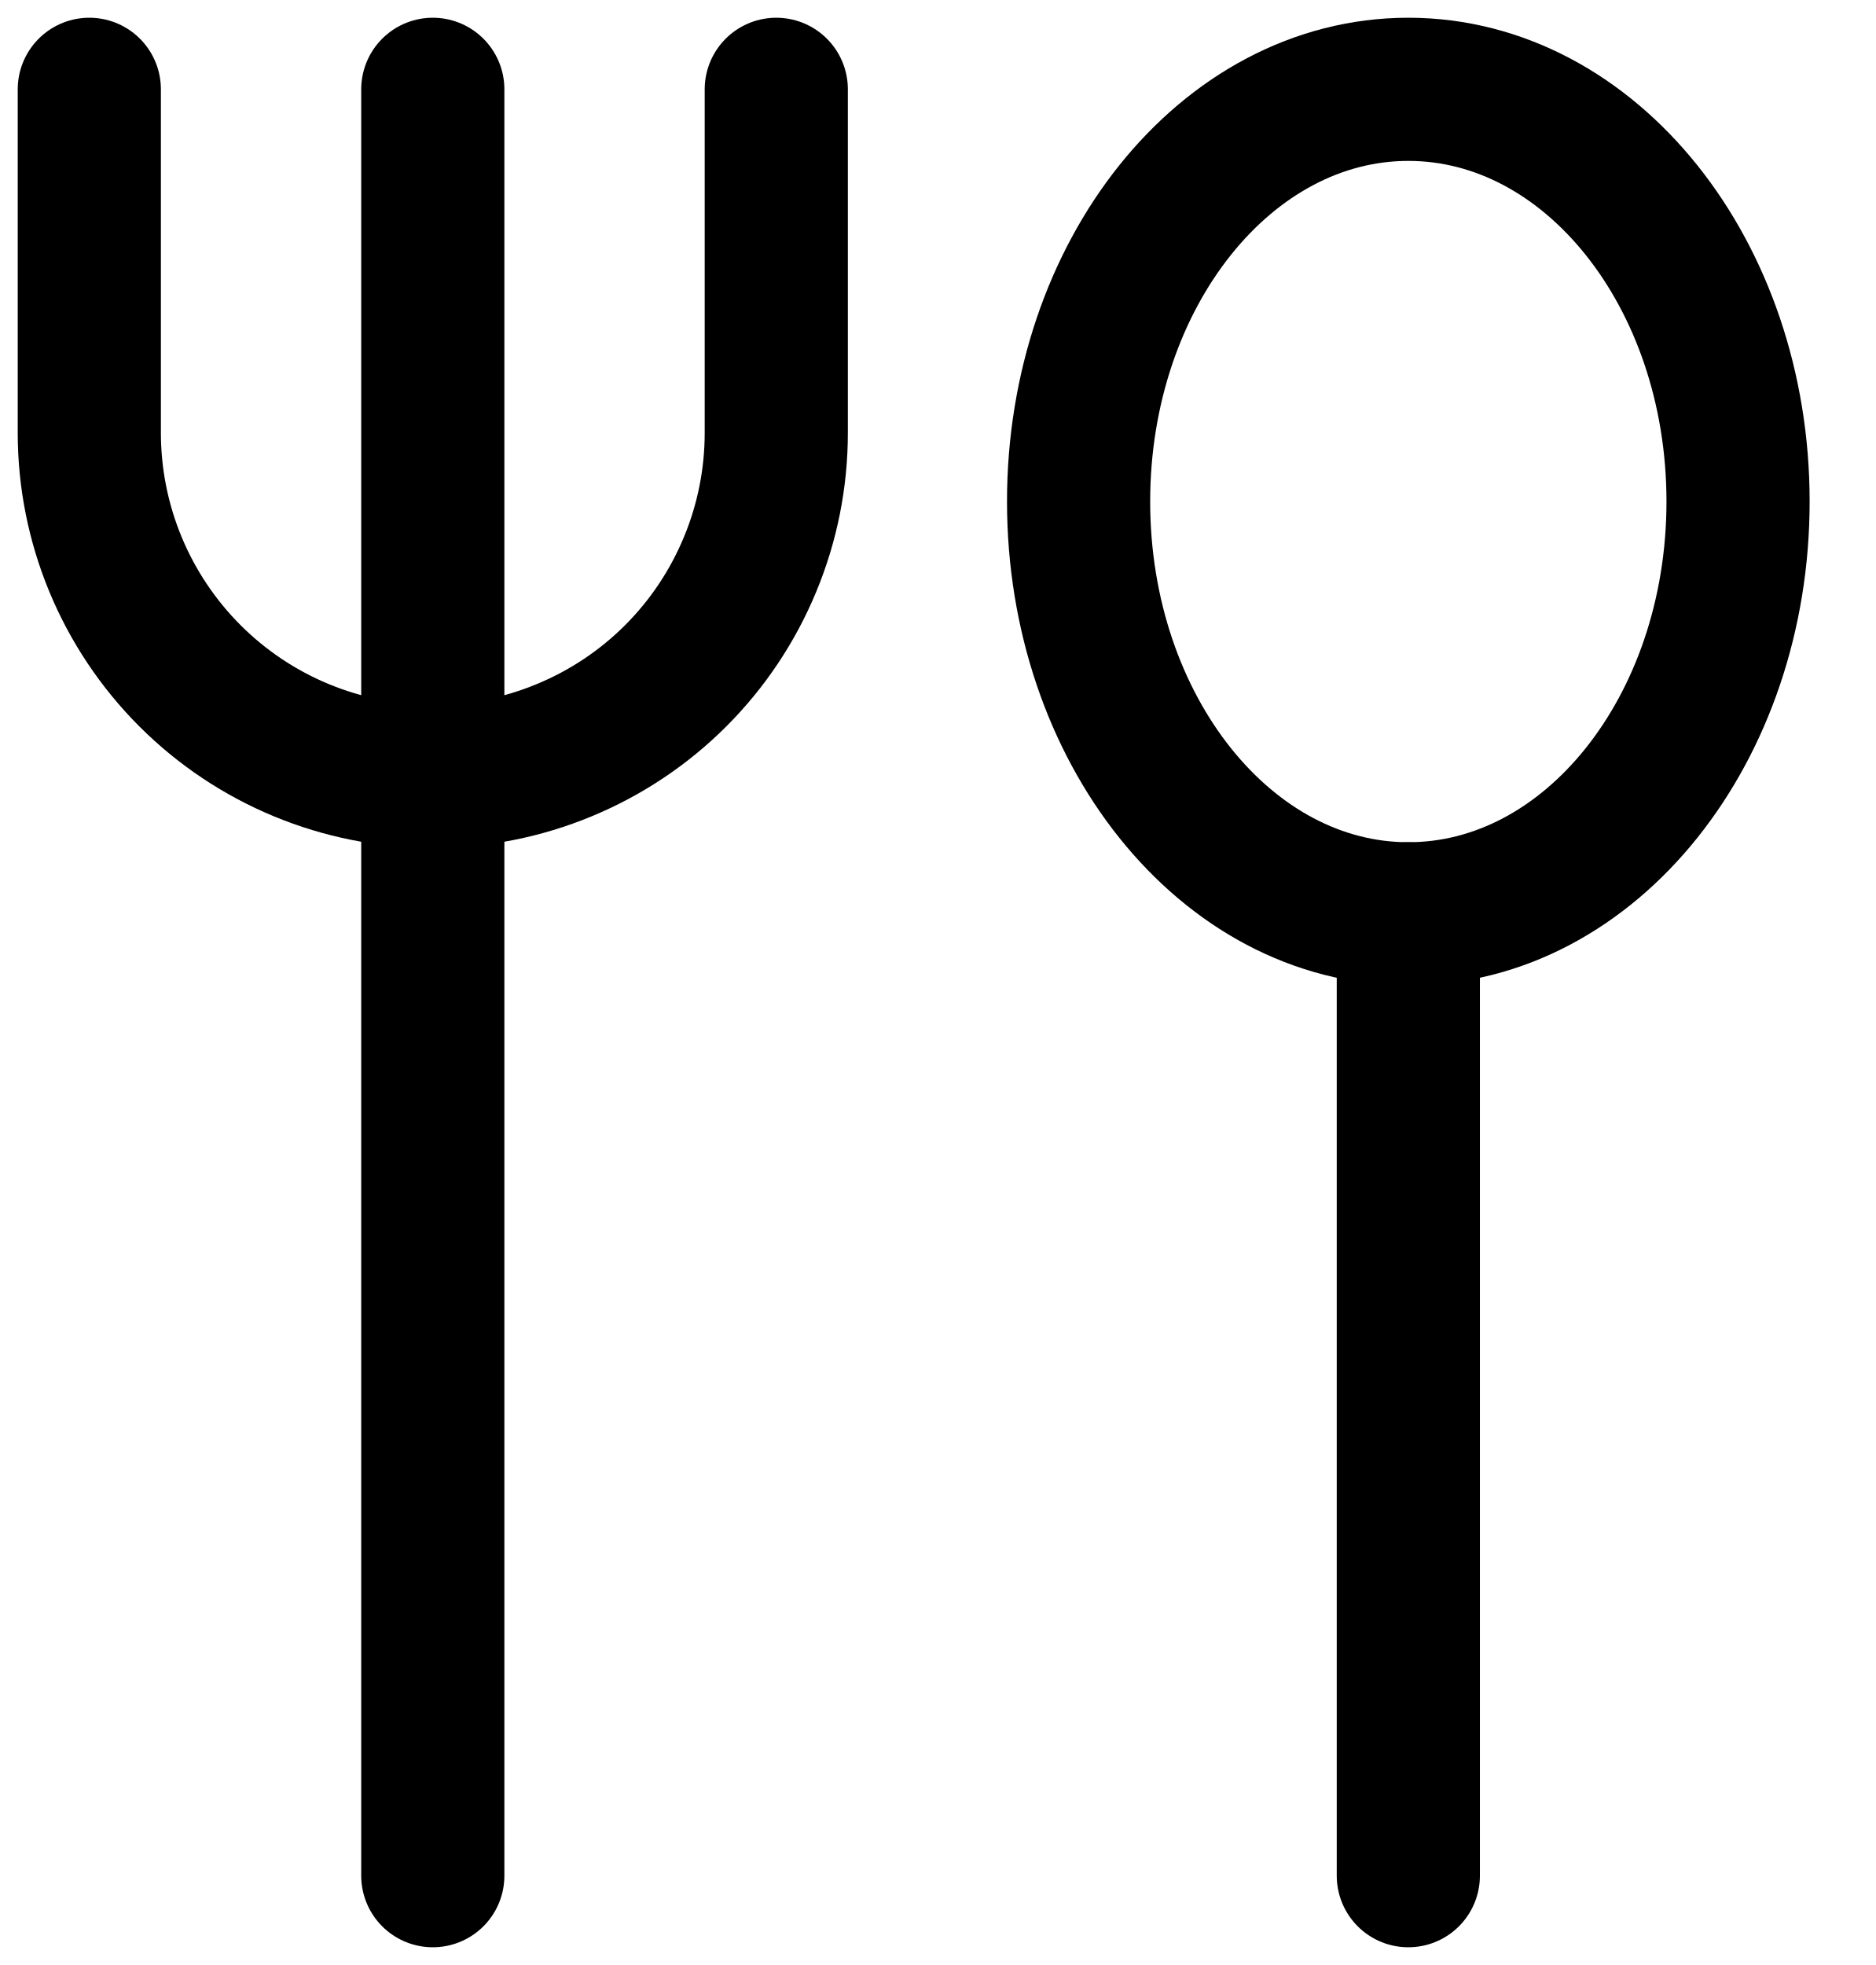
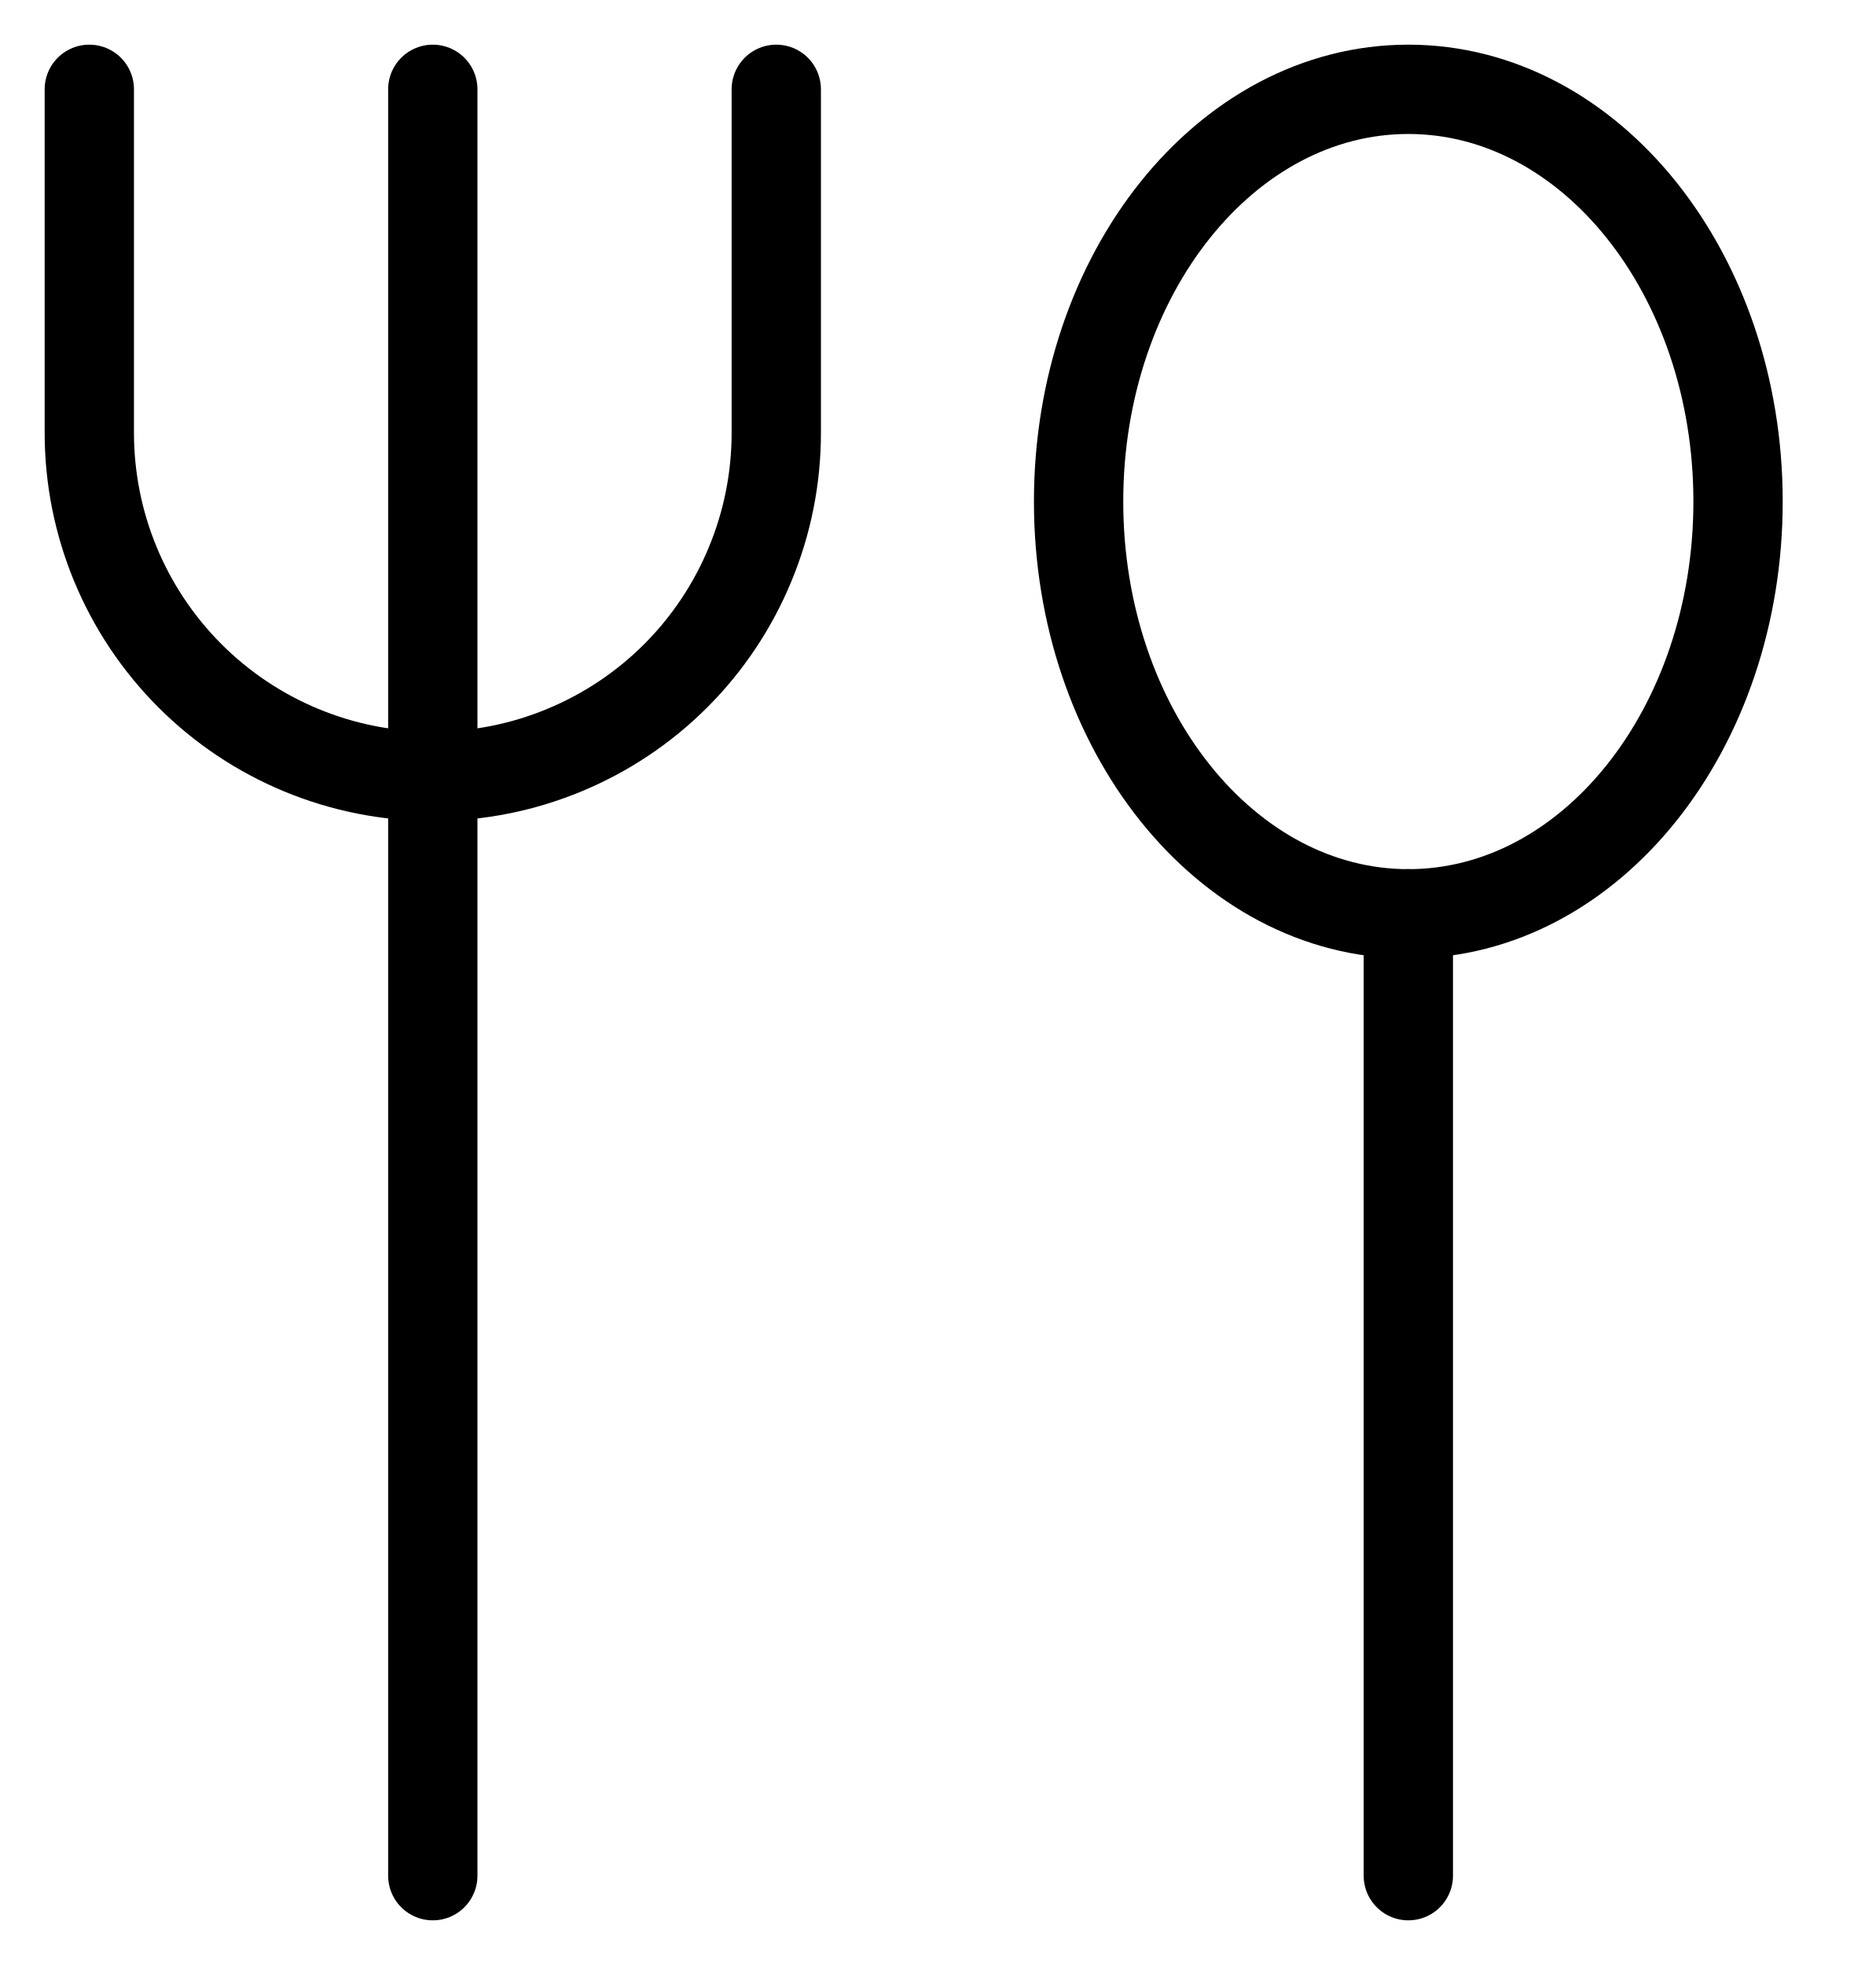
<svg xmlns="http://www.w3.org/2000/svg" width="21" height="22" viewBox="0 0 21 22" fill="none">
-   <path d="M15.769 10.231C17.808 10.231 19.461 8.164 19.461 5.615C19.461 3.066 17.808 1 15.769 1C13.73 1 12.077 3.066 12.077 5.615C12.077 8.164 13.73 10.231 15.769 10.231Z" stroke="#000001" stroke-width="1.603" stroke-linecap="round" stroke-linejoin="round" />
-   <path d="M15.769 10.231V21" stroke="#000001" stroke-width="1.603" stroke-linecap="round" stroke-linejoin="round" />
-   <path d="M4.846 1V21" stroke="#000001" stroke-width="1.603" stroke-linecap="round" stroke-linejoin="round" />
-   <path d="M8.692 1V4.846C8.692 5.351 8.593 5.851 8.399 6.318C8.206 6.785 7.923 7.209 7.566 7.566C7.209 7.923 6.785 8.206 6.318 8.399C5.851 8.593 5.351 8.692 4.846 8.692V8.692C3.826 8.692 2.848 8.287 2.127 7.566C1.405 6.844 1 5.866 1 4.846V1" stroke="#000001" stroke-width="1.603" stroke-linecap="round" stroke-linejoin="round" />
+   <path d="M15.769 10.231C17.808 10.231 19.461 8.164 19.461 5.615C19.461 3.066 17.808 1 15.769 1C13.73 1 12.077 3.066 12.077 5.615C12.077 8.164 13.73 10.231 15.769 10.231Z" stroke="#000001" stroke-width="1" stroke-linecap="round" stroke-linejoin="round" />
+   <path d="M15.769 10.231V21" stroke="#000001" stroke-width="1" stroke-linecap="round" stroke-linejoin="round" />
+   <path d="M4.846 1V21" stroke="#000001" stroke-width="1" stroke-linecap="round" stroke-linejoin="round" />
+   <path d="M8.692 1V4.846C8.692 5.351 8.593 5.851 8.399 6.318C8.206 6.785 7.923 7.209 7.566 7.566C7.209 7.923 6.785 8.206 6.318 8.399C5.851 8.593 5.351 8.692 4.846 8.692V8.692C3.826 8.692 2.848 8.287 2.127 7.566C1.405 6.844 1 5.866 1 4.846V1" stroke="#000001" stroke-width="1" stroke-linecap="round" stroke-linejoin="round" />
</svg>
